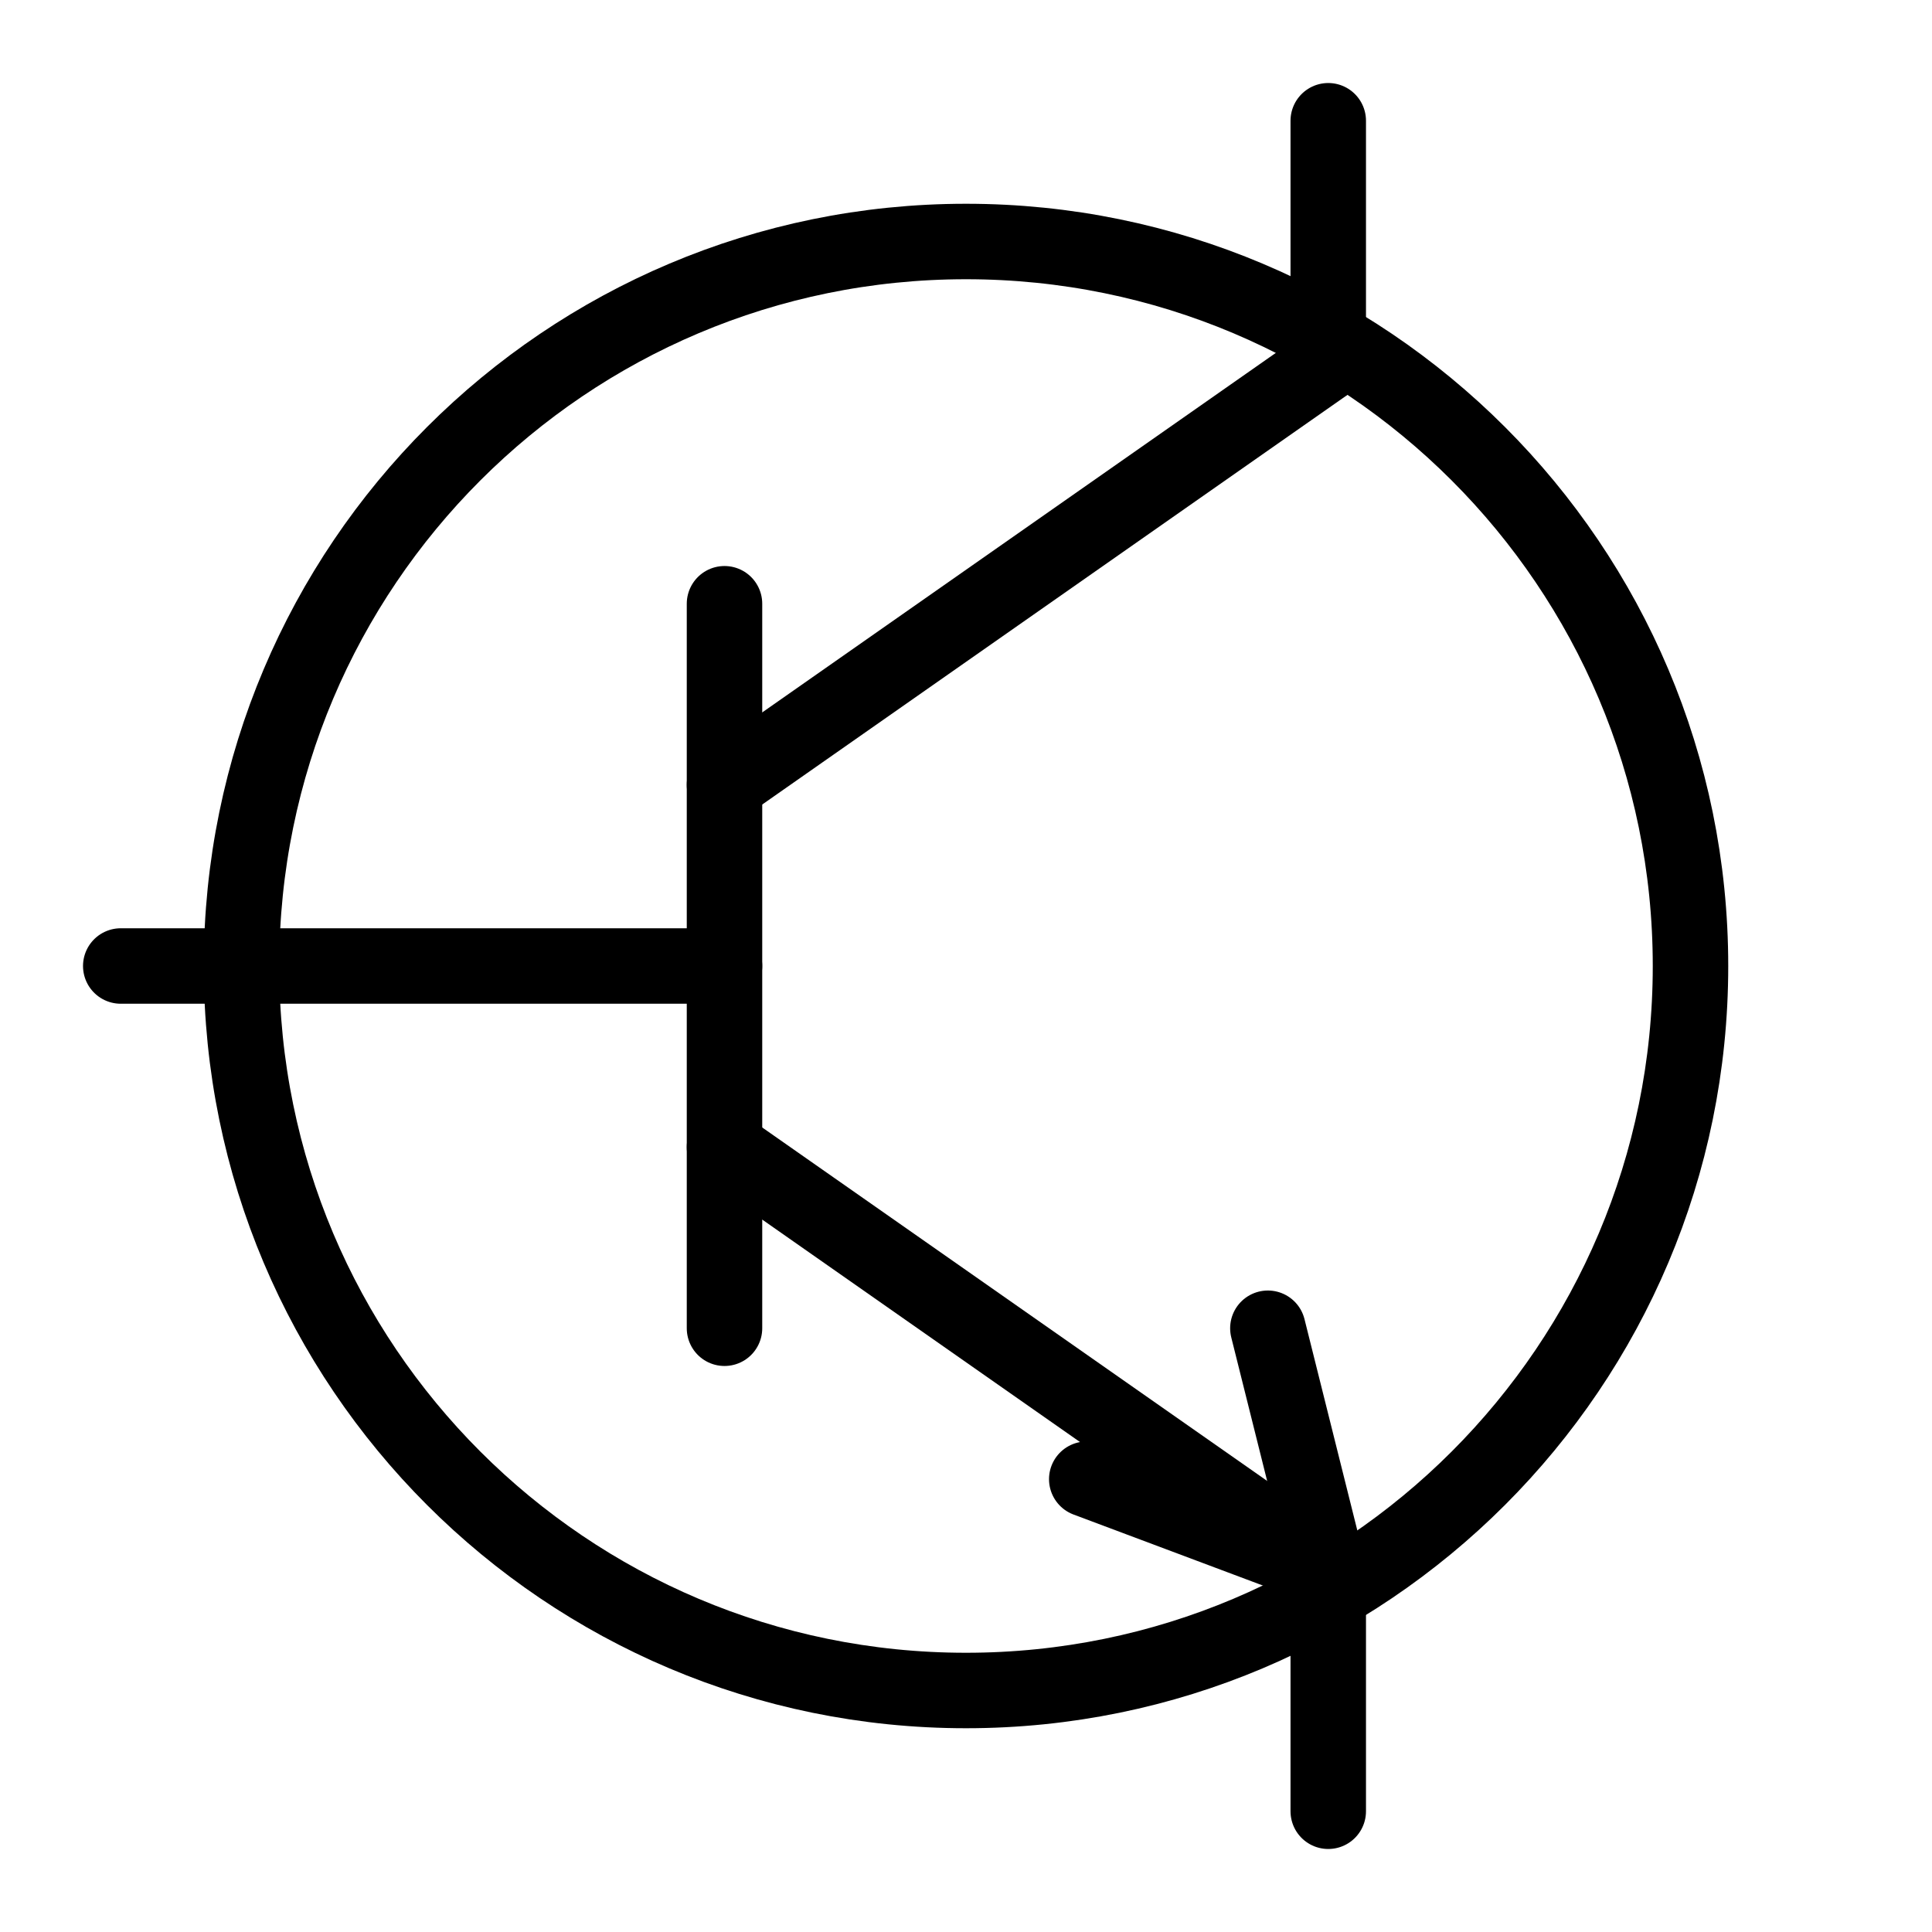
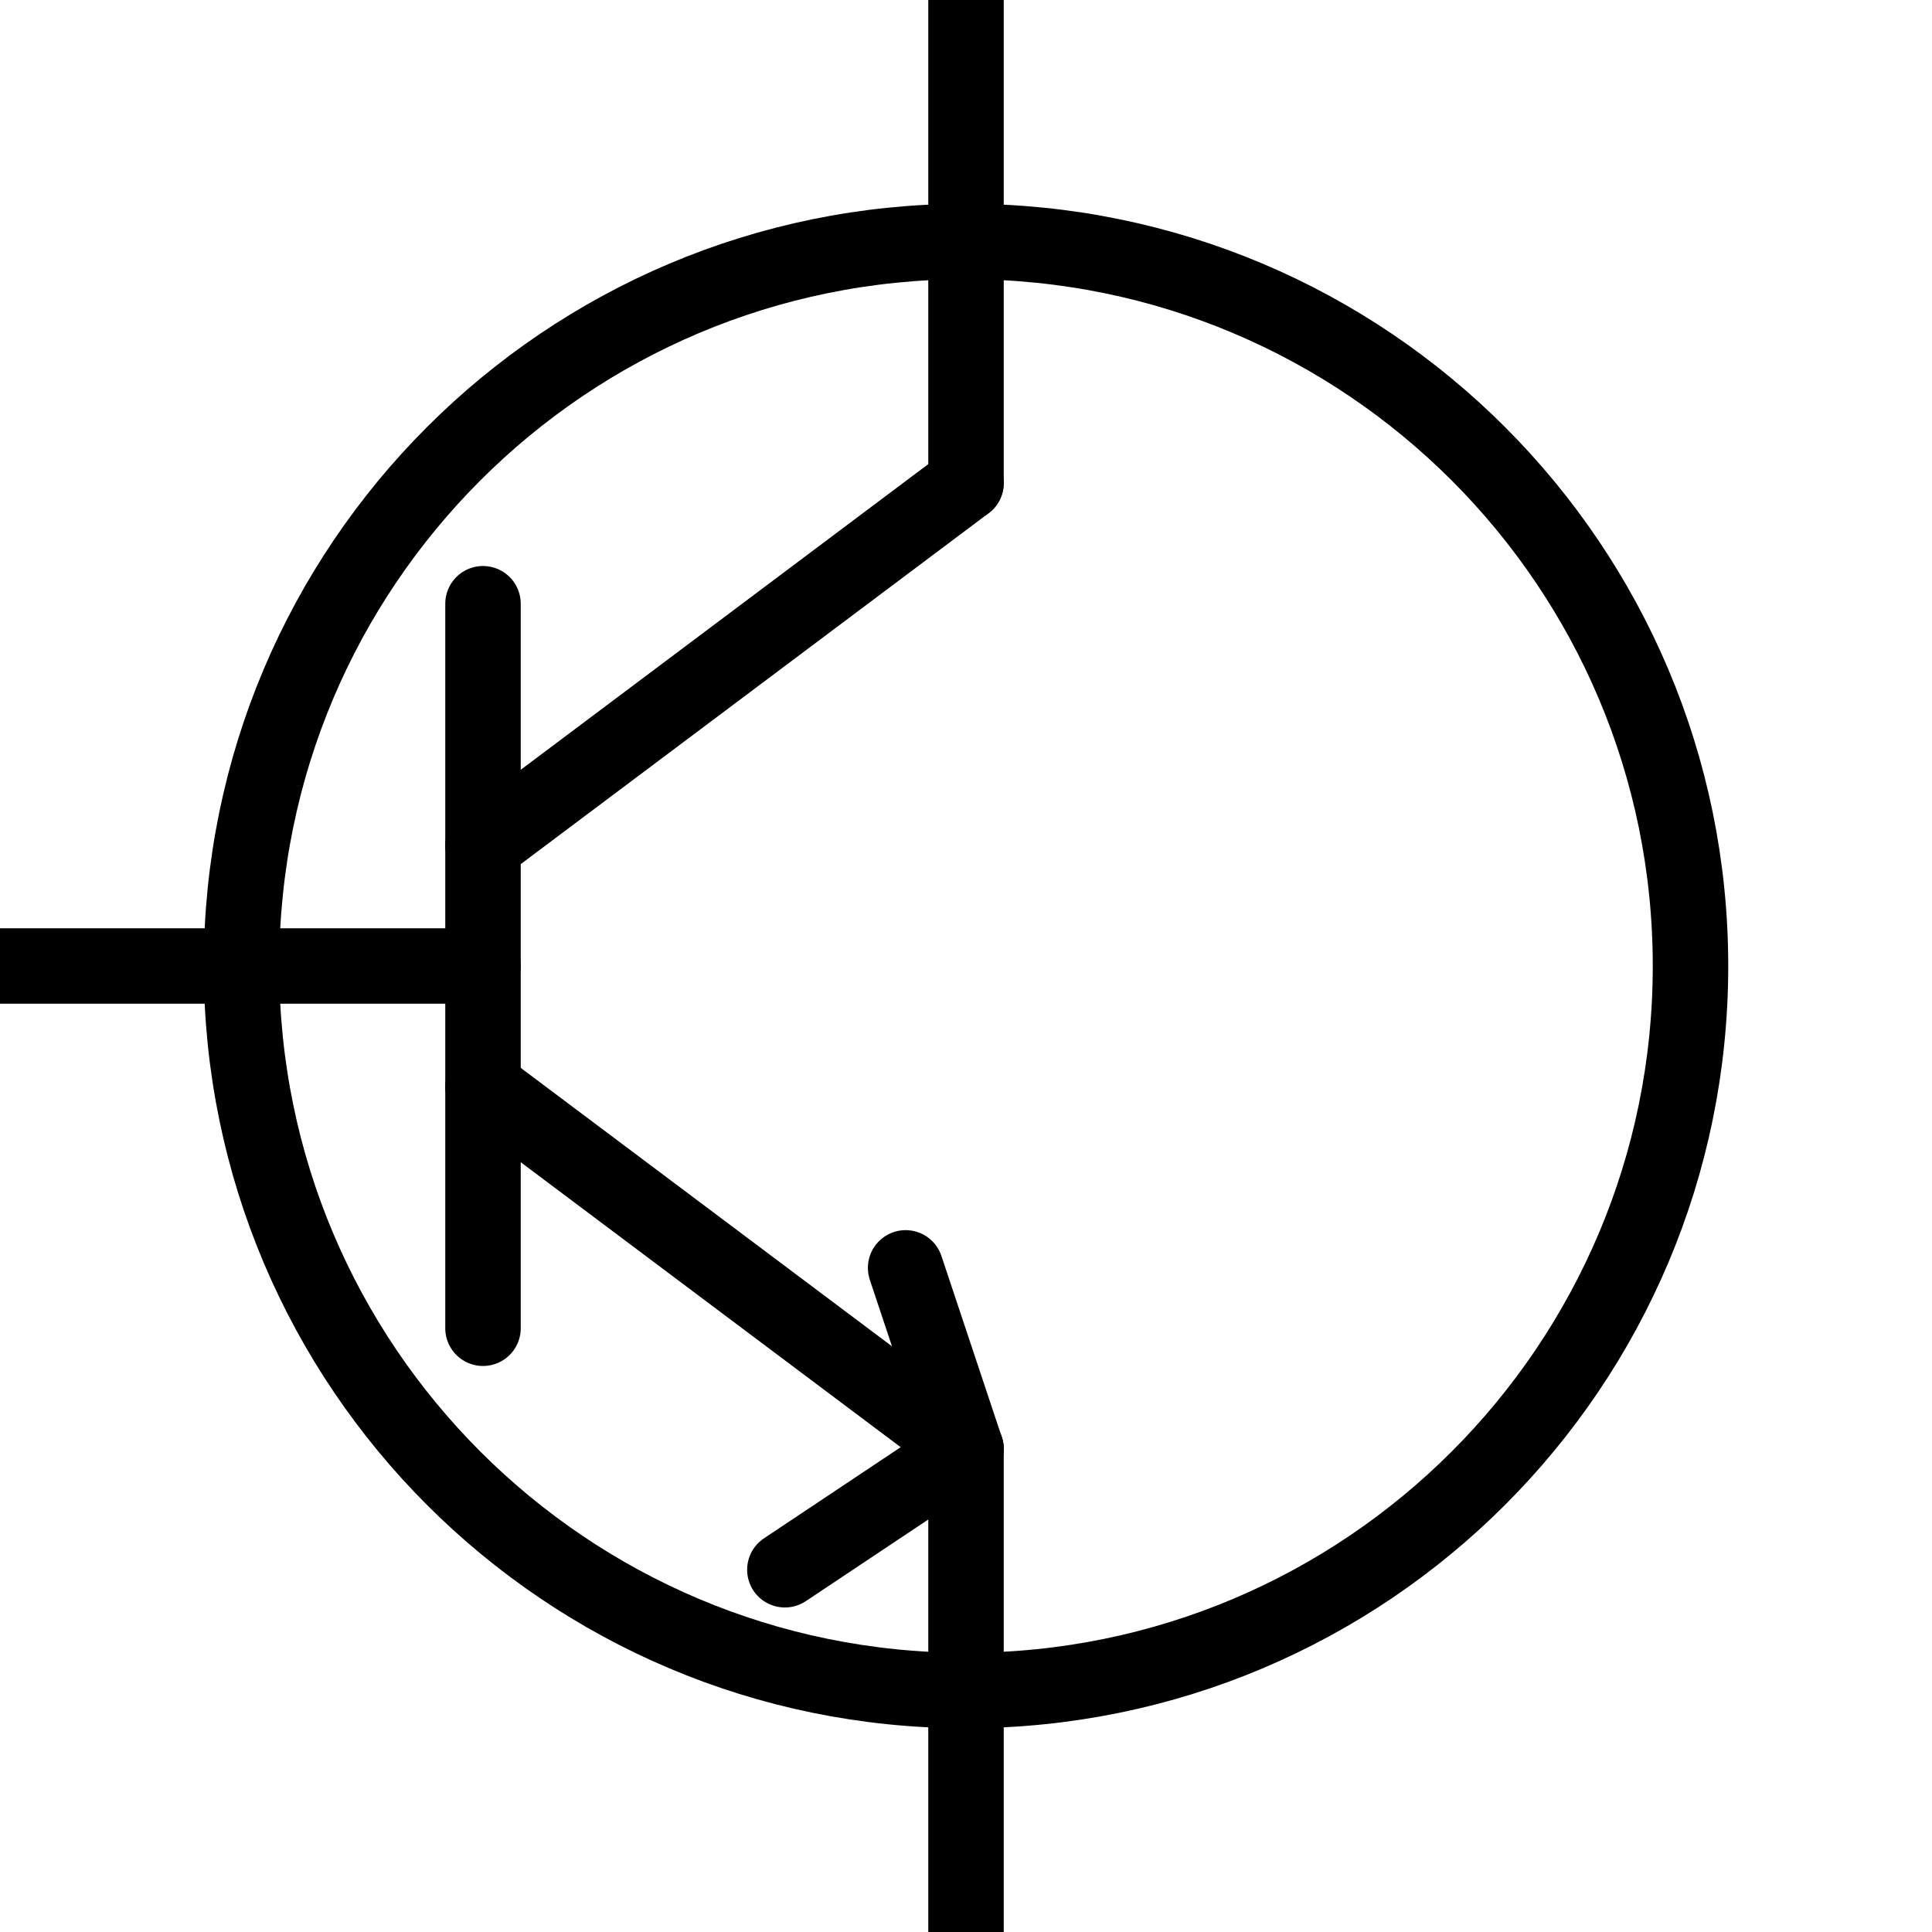
<svg xmlns="http://www.w3.org/2000/svg" width="64" height="64" viewBox="0 0 64 64" fill="none" stroke="black" stroke-width="2.5" stroke-linecap="round" stroke-linejoin="round">
  <circle cx="32" cy="32" r="24" />
-   <line x1="4" y1="32" x2="24" y2="32" />
-   <line x1="24" y1="20" x2="24" y2="44" />
-   <line x1="24" y1="26" x2="44" y2="12" />
-   <line x1="44" y1="12" x2="44" y2="4" />
-   <line x1="24" y1="38" x2="44" y2="52" />
-   <line x1="44" y1="52" x2="44" y2="60" />
-   <polyline points="36,49 44,52 42,44" />
+   <line x1="0" y1="32" x2="16" y2="32" />
+   <line x1="16" y1="20" x2="16" y2="44" />
+   <line x1="32" y1="0" x2="32" y2="16" />
+   <line x1="32" y1="16" x2="16" y2="28" />
+   <line x1="32" y1="64" x2="32" y2="48" />
+   <line x1="32" y1="48" x2="16" y2="36" />
+   <polyline points="26,52 32,48 30,42" />
</svg>
